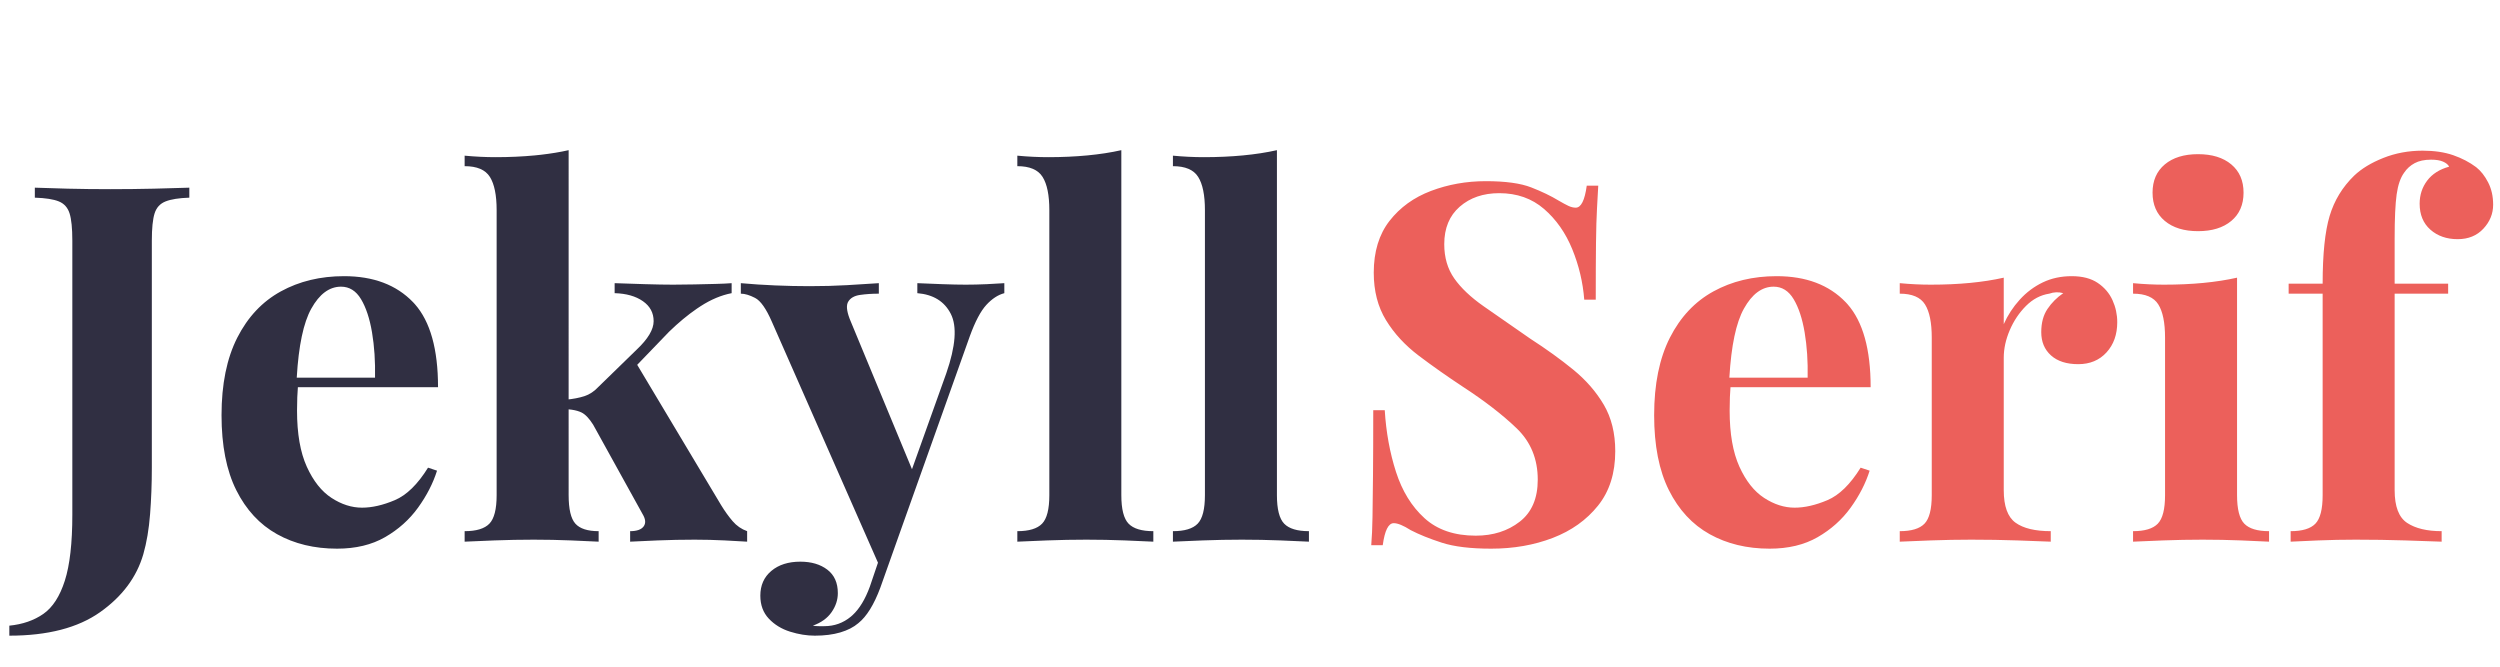
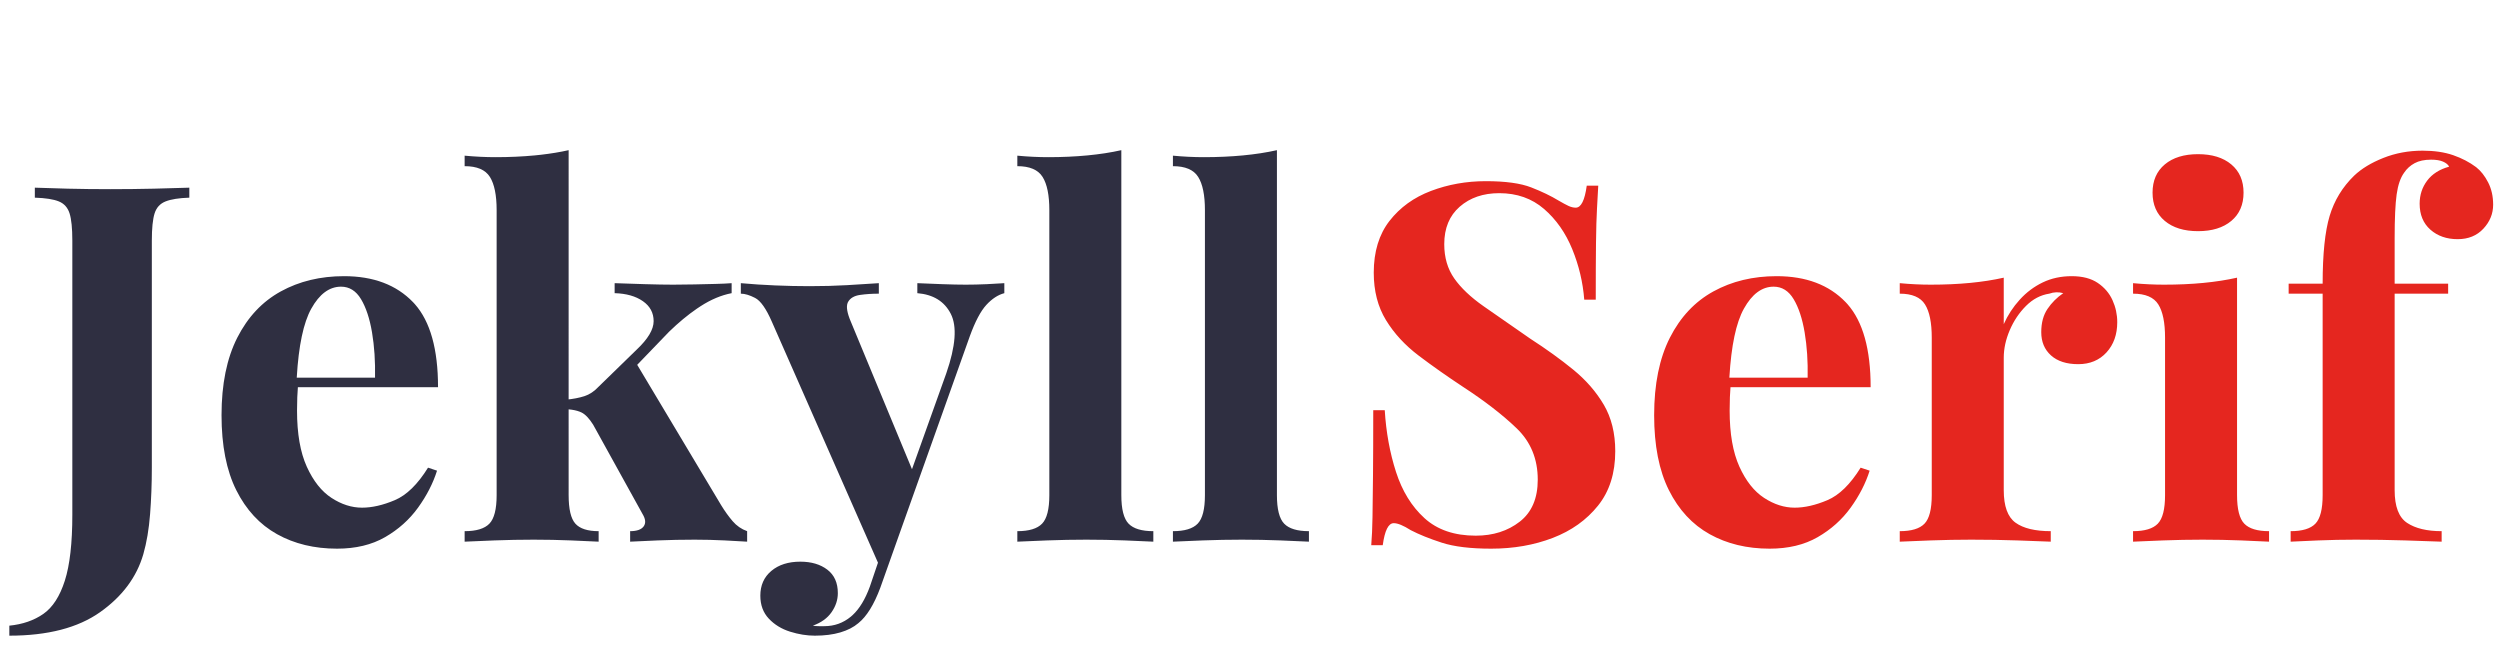
<svg xmlns="http://www.w3.org/2000/svg" width="240px" height="64px" viewBox="0 0 240 64" version="1.1">
  <g id="Page-1" stroke="none" stroke-width="1" fill="none" fill-rule="evenodd">
    <g id="logo" transform="translate(2, 0)" fill-rule="nonzero">
-       <path d="M-1.104,61.024 C2.576,61.024 5.48,60.272 7.608,58.768 C9.736,57.264 11.12,55.408 11.76,53.2 C12.08,52.08 12.296,50.8 12.408,49.36 C12.52,47.92 12.576,46.44 12.576,44.92 L12.576,44.92 L12.576,23.104 C12.576,21.92 12.664,21.048 12.84,20.488 C13.016,19.928 13.368,19.544 13.896,19.336 C14.424,19.128 15.184,19.008 16.176,18.976 L16.176,18.976 L16.176,18.016 C15.28,18.048 14.152,18.08 12.792,18.112 C11.432,18.144 10.032,18.16 8.592,18.16 C7.152,18.16 5.784,18.144 4.488,18.112 C3.192,18.08 2.144,18.048 1.344,18.016 L1.344,18.016 L1.344,18.976 C2.368,19.008 3.136,19.128 3.648,19.336 C4.16,19.544 4.504,19.928 4.68,20.488 C4.856,21.048 4.944,21.92 4.944,23.104 L4.944,23.104 L4.944,49.408 C4.944,52.128 4.704,54.24 4.224,55.744 C3.744,57.248 3.056,58.312 2.16,58.936 C1.264,59.56 0.176,59.936 -1.104,60.064 L-1.104,60.064 L-1.104,61.024 Z M30.355,52.672 C32.147,52.672 33.683,52.304 34.963,51.568 C36.243,50.832 37.299,49.888 38.131,48.736 C38.963,47.584 39.571,46.4 39.955,45.184 L39.955,45.184 L39.091,44.896 C38.099,46.496 37.035,47.536 35.899,48.016 C34.763,48.496 33.715,48.736 32.755,48.736 C31.763,48.736 30.787,48.424 29.827,47.8 C28.867,47.176 28.075,46.176 27.451,44.8 C26.827,43.424 26.515,41.632 26.515,39.424 C26.515,38.976 26.523,38.544 26.539,38.128 C26.555,37.712 26.579,37.312 26.611,36.928 L26.593,37.168 L40.051,37.168 C40.051,33.532 39.309,30.875 37.826,29.197 L37.651,29.008 C36.051,27.344 33.843,26.512 31.027,26.512 C28.755,26.512 26.731,27 24.955,27.976 C23.179,28.952 21.787,30.432 20.779,32.416 C19.771,34.4 19.267,36.88 19.267,39.856 C19.267,42.768 19.739,45.168 20.683,47.056 C21.627,48.944 22.931,50.352 24.595,51.28 C26.259,52.208 28.179,52.672 30.355,52.672 Z M26.49,36.22 C26.669,33.175 27.133,30.979 27.883,29.632 C28.667,28.224 29.619,27.52 30.739,27.52 C31.539,27.52 32.179,27.92 32.659,28.72 C33.139,29.52 33.491,30.584 33.715,31.912 C33.939,33.24 34.035,34.688 34.003,36.256 L34.003,36.256 L26.487,36.256 L26.49,36.22 Z M69.725,52 L69.725,50.992 C69.181,50.8 68.717,50.48 68.333,50.032 C67.949,49.584 67.581,49.072 67.229,48.496 L67.229,48.496 L59.172,35.023 L62.237,31.84 C63.133,30.972 64.016,30.239 64.888,29.64 L65.261,29.392 C66.253,28.752 67.245,28.336 68.237,28.144 L68.237,28.144 L68.237,27.184 C67.853,27.216 67.341,27.24 66.701,27.256 C66.061,27.272 65.381,27.288 64.661,27.304 C63.941,27.32 63.261,27.328 62.621,27.328 C61.885,27.328 60.989,27.312 59.933,27.28 C58.877,27.248 57.901,27.216 57.005,27.184 L57.005,27.184 L57.005,28.144 C58.125,28.176 59.029,28.432 59.717,28.912 C60.405,29.392 60.749,30.032 60.749,30.832 C60.749,31.632 60.205,32.544 59.117,33.568 L59.117,33.568 L55.469,37.12 C55.053,37.568 54.597,37.872 54.101,38.032 C53.605,38.192 53.021,38.304 52.349,38.368 L52.588,38.342 L52.589,14.416 C51.762,14.603 50.869,14.75 49.909,14.859 L49.325,14.92 C48.141,15.032 46.893,15.088 45.581,15.088 C44.621,15.088 43.629,15.04 42.605,14.944 L42.605,14.944 L42.605,15.952 C43.789,15.952 44.597,16.296 45.029,16.984 C45.461,17.672 45.677,18.736 45.677,20.176 L45.677,20.176 L45.677,47.536 C45.677,48.88 45.445,49.792 44.981,50.272 C44.517,50.752 43.725,50.992 42.605,50.992 L42.605,50.992 L42.605,52 C43.245,51.968 44.197,51.928 45.461,51.88 C46.725,51.832 47.981,51.808 49.229,51.808 C50.445,51.808 51.637,51.832 52.805,51.88 C53.973,51.928 54.861,51.968 55.469,52 L55.469,52 L55.469,50.992 C54.413,50.992 53.669,50.752 53.237,50.272 C52.805,49.792 52.589,48.88 52.589,47.536 L52.589,47.536 L52.588,39.298 L52.602,39.298 C53.012,39.336 53.36,39.41 53.648,39.521 L53.813,39.592 C54.181,39.768 54.557,40.16 54.941,40.768 L54.941,40.768 L59.693,49.36 C59.981,49.84 60.013,50.232 59.789,50.536 C59.565,50.84 59.133,50.992 58.493,50.992 L58.493,50.992 L58.493,52 C59.069,51.968 59.949,51.928 61.133,51.88 C62.317,51.832 63.501,51.808 64.685,51.808 C65.645,51.808 66.605,51.832 67.565,51.88 C68.525,51.928 69.245,51.968 69.725,52 L69.725,52 Z M76.224,61.024 C77.152,61.024 77.968,60.92 78.672,60.712 C79.376,60.504 79.952,60.208 80.4,59.824 C81.2,59.184 81.904,58.048 82.512,56.416 L82.512,56.416 L84.336,51.28 L91.104,32.272 C91.616,30.864 92.144,29.864 92.688,29.272 C93.232,28.68 93.808,28.304 94.416,28.144 L94.416,28.144 L94.416,27.184 C94,27.216 93.44,27.248 92.736,27.28 C92.032,27.312 91.36,27.328 90.72,27.328 C90.08,27.328 89.328,27.312 88.464,27.28 C87.6,27.248 86.8,27.216 86.064,27.184 L86.064,27.184 L86.064,28.144 C87.6,28.272 88.672,28.936 89.28,30.136 C89.888,31.336 89.744,33.232 88.848,35.824 L88.848,35.824 L85.55,45.046 L79.68,30.88 C79.325,30.053 79.223,29.451 79.373,29.074 L79.416,28.984 C79.624,28.616 80.008,28.392 80.568,28.312 C81.128,28.232 81.728,28.192 82.368,28.192 L82.368,28.192 L82.368,27.184 C81.408,27.248 80.384,27.312 79.296,27.376 C78.208,27.44 77.008,27.472 75.696,27.472 C74.64,27.472 73.544,27.448 72.408,27.4 C71.272,27.352 70.176,27.28 69.12,27.184 L69.12,27.184 L69.12,28.192 C69.504,28.192 69.96,28.328 70.488,28.6 C71.016,28.872 71.552,29.632 72.096,30.88 L72.096,30.88 L82.285,54.018 L81.504,56.32 C81.061,57.531 80.509,58.442 79.847,59.053 L79.68,59.2 C78.944,59.808 78.096,60.112 77.136,60.112 L77.136,60.112 L76.608,60.112 C76.384,60.112 76.192,60.096 76.032,60.064 C76.832,59.776 77.432,59.344 77.832,58.768 C78.232,58.192 78.432,57.584 78.432,56.944 C78.432,55.952 78.096,55.2 77.424,54.688 C76.752,54.176 75.888,53.92 74.832,53.92 C73.68,53.92 72.752,54.216 72.048,54.808 C71.344,55.4 70.992,56.192 70.992,57.184 C70.992,58.08 71.264,58.816 71.808,59.392 C72.352,59.968 73.032,60.384 73.848,60.64 C74.664,60.896 75.456,61.024 76.224,61.024 Z M108.72,52 L108.72,50.992 C107.6,50.992 106.808,50.752 106.344,50.272 C105.88,49.792 105.648,48.88 105.648,47.536 L105.648,47.536 L105.648,14.416 C104.656,14.64 103.568,14.808 102.384,14.92 C101.2,15.032 99.952,15.088 98.64,15.088 C97.68,15.088 96.688,15.04 95.664,14.944 L95.664,14.944 L95.664,15.952 C96.848,15.952 97.656,16.296 98.088,16.984 C98.52,17.672 98.736,18.736 98.736,20.176 L98.736,20.176 L98.736,47.536 C98.736,48.88 98.504,49.792 98.04,50.272 C97.576,50.752 96.784,50.992 95.664,50.992 L95.664,50.992 L95.664,52 C96.304,51.968 97.256,51.928 98.52,51.88 C99.784,51.832 101.04,51.808 102.288,51.808 C103.536,51.808 104.768,51.832 105.984,51.88 C107.2,51.928 108.112,51.968 108.72,52 L108.72,52 Z M123.657,52 L123.657,50.992 C122.537,50.992 121.745,50.752 121.281,50.272 C120.817,49.792 120.585,48.88 120.585,47.536 L120.585,47.536 L120.585,14.416 C119.593,14.64 118.505,14.808 117.321,14.92 C116.137,15.032 114.889,15.088 113.577,15.088 C112.617,15.088 111.625,15.04 110.601,14.944 L110.601,14.944 L110.601,15.952 C111.785,15.952 112.593,16.296 113.025,16.984 C113.457,17.672 113.673,18.736 113.673,20.176 L113.673,20.176 L113.673,47.536 C113.673,48.88 113.441,49.792 112.977,50.272 C112.513,50.752 111.721,50.992 110.601,50.992 L110.601,50.992 L110.601,52 C111.241,51.968 112.193,51.928 113.457,51.88 C114.721,51.832 115.977,51.808 117.225,51.808 C118.473,51.808 119.705,51.832 120.921,51.88 C122.137,51.928 123.049,51.968 123.657,52 L123.657,52 Z" id="Jekyll" fill="#302F42" />
-       <path d="M141.16,52.672 C143.304,52.672 145.272,52.328 147.064,51.64 C148.856,50.952 150.304,49.92 151.408,48.544 C152.512,47.168 153.064,45.424 153.064,43.312 C153.064,41.584 152.696,40.096 151.96,38.848 C151.224,37.6 150.248,36.48 149.032,35.488 C147.816,34.496 146.44,33.504 144.904,32.512 C143.144,31.296 141.648,30.256 140.416,29.392 C139.184,28.528 138.248,27.64 137.608,26.728 C136.968,25.816 136.648,24.72 136.648,23.44 C136.648,21.904 137.144,20.704 138.136,19.84 C139.128,18.976 140.392,18.544 141.928,18.544 C143.624,18.544 145.056,19.048 146.224,20.056 C147.392,21.064 148.296,22.352 148.936,23.92 C149.576,25.488 149.96,27.104 150.088,28.768 L150.088,28.768 L151.192,28.768 C151.192,26.528 151.2,24.72 151.216,23.344 C151.232,21.968 151.264,20.856 151.312,20.008 C151.36,19.16 151.4,18.432 151.432,17.824 L151.432,17.824 L150.328,17.824 C150.136,19.232 149.784,19.936 149.272,19.936 C149.048,19.936 148.816,19.88 148.576,19.768 C148.336,19.656 148.024,19.488 147.64,19.264 C146.904,18.816 146.024,18.392 145,17.992 C143.976,17.592 142.52,17.392 140.632,17.392 C138.776,17.392 137.024,17.704 135.376,18.328 C133.728,18.952 132.4,19.912 131.392,21.208 C130.384,22.504 129.88,24.16 129.88,26.176 C129.88,27.936 130.272,29.456 131.056,30.736 C131.84,32.016 132.888,33.152 134.2,34.144 C135.512,35.136 136.92,36.128 138.424,37.12 C140.536,38.496 142.264,39.832 143.608,41.128 C144.952,42.424 145.624,44.064 145.624,46.048 C145.624,47.84 145.048,49.184 143.896,50.08 C142.744,50.976 141.336,51.424 139.672,51.424 C137.624,51.424 135.984,50.864 134.752,49.744 C133.52,48.624 132.608,47.144 132.016,45.304 C131.424,43.464 131.064,41.488 130.936,39.376 L130.936,39.376 L129.832,39.376 C129.832,41.904 129.824,43.992 129.808,45.64 C129.792,47.288 129.776,48.624 129.76,49.648 C129.744,50.672 129.704,51.568 129.64,52.336 L129.64,52.336 L130.744,52.336 C130.936,50.928 131.288,50.224 131.8,50.224 C132.184,50.224 132.728,50.448 133.432,50.896 C134.232,51.312 135.224,51.712 136.408,52.096 C137.592,52.48 139.176,52.672 141.16,52.672 Z M167.886,52.672 C169.678,52.672 171.214,52.304 172.494,51.568 C173.774,50.832 174.83,49.888 175.662,48.736 C176.494,47.584 177.102,46.4 177.486,45.184 L177.486,45.184 L176.622,44.896 C175.63,46.496 174.566,47.536 173.43,48.016 C172.294,48.496 171.246,48.736 170.286,48.736 C169.294,48.736 168.318,48.424 167.358,47.8 C166.398,47.176 165.606,46.176 164.982,44.8 C164.358,43.424 164.046,41.632 164.046,39.424 C164.046,38.976 164.054,38.544 164.07,38.128 C164.086,37.712 164.11,37.312 164.142,36.928 L164.124,37.168 L177.582,37.168 C177.582,33.532 176.84,30.875 175.357,29.197 L175.182,29.008 C173.582,27.344 171.374,26.512 168.558,26.512 C166.286,26.512 164.262,27 162.486,27.976 C160.71,28.952 159.318,30.432 158.31,32.416 C157.302,34.4 156.798,36.88 156.798,39.856 C156.798,42.768 157.27,45.168 158.214,47.056 C159.158,48.944 160.462,50.352 162.126,51.28 C163.79,52.208 165.71,52.672 167.886,52.672 Z M164.021,36.22 C164.2,33.175 164.664,30.979 165.414,29.632 C166.198,28.224 167.15,27.52 168.27,27.52 C169.07,27.52 169.71,27.92 170.19,28.72 C170.67,29.52 171.022,30.584 171.246,31.912 C171.47,33.24 171.566,34.688 171.534,36.256 L171.534,36.256 L164.018,36.256 L164.021,36.22 Z M194.872,52 L194.872,50.992 C193.368,50.992 192.24,50.72 191.488,50.176 C190.736,49.632 190.36,48.592 190.36,47.056 L190.36,47.056 L190.36,34.336 C190.36,33.472 190.552,32.592 190.936,31.696 C191.32,30.8 191.84,30.024 192.496,29.368 C193.152,28.712 193.896,28.32 194.728,28.192 C195.176,28.032 195.624,28.016 196.072,28.144 C195.464,28.56 194.96,29.064 194.56,29.656 C194.16,30.248 193.96,30.992 193.96,31.888 C193.96,32.816 194.272,33.56 194.896,34.12 C195.52,34.68 196.392,34.96 197.512,34.96 C198.632,34.96 199.536,34.584 200.224,33.832 C200.912,33.08 201.256,32.112 201.256,30.928 C201.256,30.192 201.104,29.488 200.8,28.816 C200.496,28.144 200.024,27.592 199.384,27.16 C198.744,26.728 197.912,26.512 196.888,26.512 C195.864,26.512 194.936,26.712 194.104,27.112 C193.272,27.512 192.536,28.064 191.896,28.768 C191.256,29.472 190.744,30.256 190.36,31.12 L190.36,31.12 L190.36,26.656 C189.368,26.88 188.288,27.048 187.12,27.16 C185.952,27.272 184.696,27.328 183.352,27.328 C182.392,27.328 181.4,27.28 180.376,27.184 L180.376,27.184 L180.376,28.192 C181.56,28.192 182.368,28.536 182.8,29.224 C183.232,29.912 183.448,30.976 183.448,32.416 L183.448,32.416 L183.448,47.536 C183.448,48.88 183.216,49.792 182.752,50.272 C182.288,50.752 181.496,50.992 180.376,50.992 L180.376,50.992 L180.376,52 C181.048,51.968 182.04,51.928 183.352,51.88 C184.664,51.832 185.96,51.808 187.24,51.808 C188.776,51.808 190.248,51.832 191.656,51.88 C193.064,51.928 194.136,51.968 194.872,52 L194.872,52 Z M209.013,22.192 C210.357,22.192 211.421,21.864 212.205,21.208 C212.989,20.552 213.381,19.648 213.381,18.496 C213.381,17.344 212.989,16.44 212.205,15.784 C211.421,15.128 210.357,14.8 209.013,14.8 C207.669,14.8 206.605,15.128 205.821,15.784 C205.037,16.44 204.645,17.344 204.645,18.496 C204.645,19.648 205.037,20.552 205.821,21.208 C206.605,21.864 207.669,22.192 209.013,22.192 Z M215.829,52 L215.829,50.992 C214.709,50.992 213.917,50.752 213.453,50.272 C212.989,49.792 212.757,48.88 212.757,47.536 L212.757,47.536 L212.757,26.656 C211.765,26.88 210.685,27.048 209.517,27.16 C208.349,27.272 207.093,27.328 205.749,27.328 C204.789,27.328 203.797,27.28 202.773,27.184 L202.773,27.184 L202.773,28.192 C203.957,28.192 204.765,28.536 205.197,29.224 C205.629,29.912 205.845,30.976 205.845,32.416 L205.845,32.416 L205.845,47.536 C205.845,48.88 205.613,49.792 205.149,50.272 C204.685,50.752 203.893,50.992 202.773,50.992 L202.773,50.992 L202.773,52 C203.413,51.968 204.373,51.928 205.653,51.88 C206.933,51.832 208.197,51.808 209.445,51.808 C210.693,51.808 211.925,51.832 213.141,51.88 C214.357,51.928 215.253,51.968 215.829,52 L215.829,52 Z M232.398,52 L232.398,50.992 C230.99,50.992 229.886,50.728 229.086,50.2 C228.286,49.672 227.886,48.624 227.886,47.056 L227.886,47.056 L227.886,28.192 L233.022,28.192 L233.022,27.232 L227.886,27.232 L227.886,22.864 C227.886,20.976 227.95,19.576 228.078,18.664 C228.206,17.752 228.446,17.056 228.798,16.576 C229.054,16.192 229.39,15.888 229.806,15.664 C230.222,15.44 230.75,15.328 231.39,15.328 C231.87,15.328 232.254,15.392 232.542,15.52 C232.83,15.648 233.022,15.808 233.118,16 C232.19,16.256 231.486,16.704 231.006,17.344 C230.526,17.984 230.286,18.72 230.286,19.552 C230.286,20.608 230.63,21.44 231.318,22.048 C232.006,22.656 232.878,22.96 233.934,22.96 C234.958,22.96 235.782,22.624 236.406,21.952 C237.03,21.28 237.342,20.512 237.342,19.648 C237.342,18.848 237.182,18.136 236.862,17.512 C236.542,16.888 236.158,16.4 235.71,16.048 C235.07,15.568 234.334,15.184 233.502,14.896 C232.67,14.608 231.694,14.464 230.574,14.464 C229.23,14.464 227.974,14.696 226.806,15.16 C225.638,15.624 224.702,16.192 223.998,16.864 C222.878,17.952 222.094,19.24 221.646,20.728 C221.198,22.216 220.974,24.384 220.974,27.232 L220.974,27.232 L217.71,27.232 L217.71,28.192 L220.974,28.192 L220.974,47.536 C220.974,48.88 220.742,49.792 220.278,50.272 C219.814,50.752 219.022,50.992 217.902,50.992 L217.902,50.992 L217.902,52 C218.51,51.968 219.398,51.928 220.566,51.88 C221.734,51.832 222.926,51.808 224.142,51.808 C225.806,51.808 227.39,51.832 228.894,51.88 C230.398,51.928 231.566,51.968 232.398,52 L232.398,52 Z" id="Serif" fill="#EC605B" />
+       <path id="Jekyll" fill="#2f2f41" d="M-1.104,61.024 C2.576,61.024 5.48,60.272 7.608,58.768 C9.736,57.264 11.12,55.408 11.76,53.2 C12.08,52.08 12.296,50.8 12.408,49.36 C12.52,47.92 12.576,46.44 12.576,44.92 L12.576,44.92 L12.576,23.104 C12.576,21.92 12.664,21.048 12.84,20.488 C13.016,19.928 13.368,19.544 13.896,19.336 C14.424,19.128 15.184,19.008 16.176,18.976 L16.176,18.976 L16.176,18.016 C15.28,18.048 14.152,18.08 12.792,18.112 C11.432,18.144 10.032,18.16 8.592,18.16 C7.152,18.16 5.784,18.144 4.488,18.112 C3.192,18.08 2.144,18.048 1.344,18.016 L1.344,18.016 L1.344,18.976 C2.368,19.008 3.136,19.128 3.648,19.336 C4.16,19.544 4.504,19.928 4.68,20.488 C4.856,21.048 4.944,21.92 4.944,23.104 L4.944,23.104 L4.944,49.408 C4.944,52.128 4.704,54.24 4.224,55.744 C3.744,57.248 3.056,58.312 2.16,58.936 C1.264,59.56 0.176,59.936 -1.104,60.064 L-1.104,60.064 L-1.104,61.024 Z M30.355,52.672 C32.147,52.672 33.683,52.304 34.963,51.568 C36.243,50.832 37.299,49.888 38.131,48.736 C38.963,47.584 39.571,46.4 39.955,45.184 L39.955,45.184 L39.091,44.896 C38.099,46.496 37.035,47.536 35.899,48.016 C34.763,48.496 33.715,48.736 32.755,48.736 C31.763,48.736 30.787,48.424 29.827,47.8 C28.867,47.176 28.075,46.176 27.451,44.8 C26.827,43.424 26.515,41.632 26.515,39.424 C26.515,38.976 26.523,38.544 26.539,38.128 C26.555,37.712 26.579,37.312 26.611,36.928 L26.593,37.168 L40.051,37.168 C40.051,33.532 39.309,30.875 37.826,29.197 L37.651,29.008 C36.051,27.344 33.843,26.512 31.027,26.512 C28.755,26.512 26.731,27 24.955,27.976 C23.179,28.952 21.787,30.432 20.779,32.416 C19.771,34.4 19.267,36.88 19.267,39.856 C19.267,42.768 19.739,45.168 20.683,47.056 C21.627,48.944 22.931,50.352 24.595,51.28 C26.259,52.208 28.179,52.672 30.355,52.672 Z M26.49,36.22 C26.669,33.175 27.133,30.979 27.883,29.632 C28.667,28.224 29.619,27.52 30.739,27.52 C31.539,27.52 32.179,27.92 32.659,28.72 C33.139,29.52 33.491,30.584 33.715,31.912 C33.939,33.24 34.035,34.688 34.003,36.256 L34.003,36.256 L26.487,36.256 L26.49,36.22 Z M69.725,52 L69.725,50.992 C69.181,50.8 68.717,50.48 68.333,50.032 C67.949,49.584 67.581,49.072 67.229,48.496 L67.229,48.496 L59.172,35.023 L62.237,31.84 C63.133,30.972 64.016,30.239 64.888,29.64 L65.261,29.392 C66.253,28.752 67.245,28.336 68.237,28.144 L68.237,28.144 L68.237,27.184 C67.853,27.216 67.341,27.24 66.701,27.256 C66.061,27.272 65.381,27.288 64.661,27.304 C63.941,27.32 63.261,27.328 62.621,27.328 C61.885,27.328 60.989,27.312 59.933,27.28 C58.877,27.248 57.901,27.216 57.005,27.184 L57.005,27.184 L57.005,28.144 C58.125,28.176 59.029,28.432 59.717,28.912 C60.405,29.392 60.749,30.032 60.749,30.832 C60.749,31.632 60.205,32.544 59.117,33.568 L59.117,33.568 L55.469,37.12 C55.053,37.568 54.597,37.872 54.101,38.032 C53.605,38.192 53.021,38.304 52.349,38.368 L52.588,38.342 L52.589,14.416 C51.762,14.603 50.869,14.75 49.909,14.859 L49.325,14.92 C48.141,15.032 46.893,15.088 45.581,15.088 C44.621,15.088 43.629,15.04 42.605,14.944 L42.605,14.944 L42.605,15.952 C43.789,15.952 44.597,16.296 45.029,16.984 C45.461,17.672 45.677,18.736 45.677,20.176 L45.677,20.176 L45.677,47.536 C45.677,48.88 45.445,49.792 44.981,50.272 C44.517,50.752 43.725,50.992 42.605,50.992 L42.605,50.992 L42.605,52 C43.245,51.968 44.197,51.928 45.461,51.88 C46.725,51.832 47.981,51.808 49.229,51.808 C50.445,51.808 51.637,51.832 52.805,51.88 C53.973,51.928 54.861,51.968 55.469,52 L55.469,52 L55.469,50.992 C54.413,50.992 53.669,50.752 53.237,50.272 C52.805,49.792 52.589,48.88 52.589,47.536 L52.589,47.536 L52.588,39.298 L52.602,39.298 C53.012,39.336 53.36,39.41 53.648,39.521 L53.813,39.592 C54.181,39.768 54.557,40.16 54.941,40.768 L54.941,40.768 L59.693,49.36 C59.981,49.84 60.013,50.232 59.789,50.536 C59.565,50.84 59.133,50.992 58.493,50.992 L58.493,50.992 L58.493,52 C59.069,51.968 59.949,51.928 61.133,51.88 C62.317,51.832 63.501,51.808 64.685,51.808 C65.645,51.808 66.605,51.832 67.565,51.88 C68.525,51.928 69.245,51.968 69.725,52 L69.725,52 Z M76.224,61.024 C77.152,61.024 77.968,60.92 78.672,60.712 C79.376,60.504 79.952,60.208 80.4,59.824 C81.2,59.184 81.904,58.048 82.512,56.416 L82.512,56.416 L84.336,51.28 L91.104,32.272 C91.616,30.864 92.144,29.864 92.688,29.272 C93.232,28.68 93.808,28.304 94.416,28.144 L94.416,28.144 L94.416,27.184 C94,27.216 93.44,27.248 92.736,27.28 C92.032,27.312 91.36,27.328 90.72,27.328 C90.08,27.328 89.328,27.312 88.464,27.28 C87.6,27.248 86.8,27.216 86.064,27.184 L86.064,27.184 L86.064,28.144 C87.6,28.272 88.672,28.936 89.28,30.136 C89.888,31.336 89.744,33.232 88.848,35.824 L88.848,35.824 L85.55,45.046 L79.68,30.88 C79.325,30.053 79.223,29.451 79.373,29.074 L79.416,28.984 C79.624,28.616 80.008,28.392 80.568,28.312 C81.128,28.232 81.728,28.192 82.368,28.192 L82.368,28.192 L82.368,27.184 C81.408,27.248 80.384,27.312 79.296,27.376 C78.208,27.44 77.008,27.472 75.696,27.472 C74.64,27.472 73.544,27.448 72.408,27.4 C71.272,27.352 70.176,27.28 69.12,27.184 L69.12,27.184 L69.12,28.192 C69.504,28.192 69.96,28.328 70.488,28.6 C71.016,28.872 71.552,29.632 72.096,30.88 L72.096,30.88 L82.285,54.018 L81.504,56.32 C81.061,57.531 80.509,58.442 79.847,59.053 L79.68,59.2 C78.944,59.808 78.096,60.112 77.136,60.112 L77.136,60.112 L76.608,60.112 C76.384,60.112 76.192,60.096 76.032,60.064 C76.832,59.776 77.432,59.344 77.832,58.768 C78.232,58.192 78.432,57.584 78.432,56.944 C78.432,55.952 78.096,55.2 77.424,54.688 C76.752,54.176 75.888,53.92 74.832,53.92 C73.68,53.92 72.752,54.216 72.048,54.808 C71.344,55.4 70.992,56.192 70.992,57.184 C70.992,58.08 71.264,58.816 71.808,59.392 C72.352,59.968 73.032,60.384 73.848,60.64 C74.664,60.896 75.456,61.024 76.224,61.024 Z M108.72,52 L108.72,50.992 C107.6,50.992 106.808,50.752 106.344,50.272 C105.88,49.792 105.648,48.88 105.648,47.536 L105.648,47.536 L105.648,14.416 C104.656,14.64 103.568,14.808 102.384,14.92 C101.2,15.032 99.952,15.088 98.64,15.088 C97.68,15.088 96.688,15.04 95.664,14.944 L95.664,14.944 L95.664,15.952 C96.848,15.952 97.656,16.296 98.088,16.984 C98.52,17.672 98.736,18.736 98.736,20.176 L98.736,20.176 L98.736,47.536 C98.736,48.88 98.504,49.792 98.04,50.272 C97.576,50.752 96.784,50.992 95.664,50.992 L95.664,50.992 L95.664,52 C96.304,51.968 97.256,51.928 98.52,51.88 C99.784,51.832 101.04,51.808 102.288,51.808 C103.536,51.808 104.768,51.832 105.984,51.88 C107.2,51.928 108.112,51.968 108.72,52 L108.72,52 Z M123.657,52 L123.657,50.992 C122.537,50.992 121.745,50.752 121.281,50.272 C120.817,49.792 120.585,48.88 120.585,47.536 L120.585,47.536 L120.585,14.416 C119.593,14.64 118.505,14.808 117.321,14.92 C116.137,15.032 114.889,15.088 113.577,15.088 C112.617,15.088 111.625,15.04 110.601,14.944 L110.601,14.944 L110.601,15.952 C111.785,15.952 112.593,16.296 113.025,16.984 C113.457,17.672 113.673,18.736 113.673,20.176 L113.673,20.176 L113.673,47.536 C113.673,48.88 113.441,49.792 112.977,50.272 C112.513,50.752 111.721,50.992 110.601,50.992 L110.601,50.992 L110.601,52 C111.241,51.968 112.193,51.928 113.457,51.88 C114.721,51.832 115.977,51.808 117.225,51.808 C118.473,51.808 119.705,51.832 120.921,51.88 C122.137,51.928 123.049,51.968 123.657,52 L123.657,52 Z" />
+       <path id="Serif" fill="#E5261F" d="M141.16,52.672 C143.304,52.672 145.272,52.328 147.064,51.64 C148.856,50.952 150.304,49.92 151.408,48.544 C152.512,47.168 153.064,45.424 153.064,43.312 C153.064,41.584 152.696,40.096 151.96,38.848 C151.224,37.6 150.248,36.48 149.032,35.488 C147.816,34.496 146.44,33.504 144.904,32.512 C143.144,31.296 141.648,30.256 140.416,29.392 C139.184,28.528 138.248,27.64 137.608,26.728 C136.968,25.816 136.648,24.72 136.648,23.44 C136.648,21.904 137.144,20.704 138.136,19.84 C139.128,18.976 140.392,18.544 141.928,18.544 C143.624,18.544 145.056,19.048 146.224,20.056 C147.392,21.064 148.296,22.352 148.936,23.92 C149.576,25.488 149.96,27.104 150.088,28.768 L150.088,28.768 L151.192,28.768 C151.192,26.528 151.2,24.72 151.216,23.344 C151.232,21.968 151.264,20.856 151.312,20.008 C151.36,19.16 151.4,18.432 151.432,17.824 L151.432,17.824 L150.328,17.824 C150.136,19.232 149.784,19.936 149.272,19.936 C149.048,19.936 148.816,19.88 148.576,19.768 C148.336,19.656 148.024,19.488 147.64,19.264 C146.904,18.816 146.024,18.392 145,17.992 C143.976,17.592 142.52,17.392 140.632,17.392 C138.776,17.392 137.024,17.704 135.376,18.328 C133.728,18.952 132.4,19.912 131.392,21.208 C130.384,22.504 129.88,24.16 129.88,26.176 C129.88,27.936 130.272,29.456 131.056,30.736 C131.84,32.016 132.888,33.152 134.2,34.144 C135.512,35.136 136.92,36.128 138.424,37.12 C140.536,38.496 142.264,39.832 143.608,41.128 C144.952,42.424 145.624,44.064 145.624,46.048 C145.624,47.84 145.048,49.184 143.896,50.08 C142.744,50.976 141.336,51.424 139.672,51.424 C137.624,51.424 135.984,50.864 134.752,49.744 C133.52,48.624 132.608,47.144 132.016,45.304 C131.424,43.464 131.064,41.488 130.936,39.376 L130.936,39.376 L129.832,39.376 C129.832,41.904 129.824,43.992 129.808,45.64 C129.792,47.288 129.776,48.624 129.76,49.648 C129.744,50.672 129.704,51.568 129.64,52.336 L129.64,52.336 L130.744,52.336 C130.936,50.928 131.288,50.224 131.8,50.224 C132.184,50.224 132.728,50.448 133.432,50.896 C134.232,51.312 135.224,51.712 136.408,52.096 C137.592,52.48 139.176,52.672 141.16,52.672 Z M167.886,52.672 C169.678,52.672 171.214,52.304 172.494,51.568 C173.774,50.832 174.83,49.888 175.662,48.736 C176.494,47.584 177.102,46.4 177.486,45.184 L177.486,45.184 L176.622,44.896 C175.63,46.496 174.566,47.536 173.43,48.016 C172.294,48.496 171.246,48.736 170.286,48.736 C169.294,48.736 168.318,48.424 167.358,47.8 C166.398,47.176 165.606,46.176 164.982,44.8 C164.358,43.424 164.046,41.632 164.046,39.424 C164.046,38.976 164.054,38.544 164.07,38.128 C164.086,37.712 164.11,37.312 164.142,36.928 L164.124,37.168 L177.582,37.168 C177.582,33.532 176.84,30.875 175.357,29.197 L175.182,29.008 C173.582,27.344 171.374,26.512 168.558,26.512 C166.286,26.512 164.262,27 162.486,27.976 C160.71,28.952 159.318,30.432 158.31,32.416 C157.302,34.4 156.798,36.88 156.798,39.856 C156.798,42.768 157.27,45.168 158.214,47.056 C159.158,48.944 160.462,50.352 162.126,51.28 C163.79,52.208 165.71,52.672 167.886,52.672 Z M164.021,36.22 C164.2,33.175 164.664,30.979 165.414,29.632 C166.198,28.224 167.15,27.52 168.27,27.52 C169.07,27.52 169.71,27.92 170.19,28.72 C170.67,29.52 171.022,30.584 171.246,31.912 C171.47,33.24 171.566,34.688 171.534,36.256 L171.534,36.256 L164.018,36.256 L164.021,36.22 Z M194.872,52 L194.872,50.992 C193.368,50.992 192.24,50.72 191.488,50.176 C190.736,49.632 190.36,48.592 190.36,47.056 L190.36,47.056 L190.36,34.336 C190.36,33.472 190.552,32.592 190.936,31.696 C191.32,30.8 191.84,30.024 192.496,29.368 C193.152,28.712 193.896,28.32 194.728,28.192 C195.176,28.032 195.624,28.016 196.072,28.144 C195.464,28.56 194.96,29.064 194.56,29.656 C194.16,30.248 193.96,30.992 193.96,31.888 C193.96,32.816 194.272,33.56 194.896,34.12 C195.52,34.68 196.392,34.96 197.512,34.96 C198.632,34.96 199.536,34.584 200.224,33.832 C200.912,33.08 201.256,32.112 201.256,30.928 C201.256,30.192 201.104,29.488 200.8,28.816 C200.496,28.144 200.024,27.592 199.384,27.16 C198.744,26.728 197.912,26.512 196.888,26.512 C195.864,26.512 194.936,26.712 194.104,27.112 C193.272,27.512 192.536,28.064 191.896,28.768 C191.256,29.472 190.744,30.256 190.36,31.12 L190.36,31.12 L190.36,26.656 C189.368,26.88 188.288,27.048 187.12,27.16 C185.952,27.272 184.696,27.328 183.352,27.328 C182.392,27.328 181.4,27.28 180.376,27.184 L180.376,27.184 L180.376,28.192 C181.56,28.192 182.368,28.536 182.8,29.224 C183.232,29.912 183.448,30.976 183.448,32.416 L183.448,32.416 L183.448,47.536 C183.448,48.88 183.216,49.792 182.752,50.272 C182.288,50.752 181.496,50.992 180.376,50.992 L180.376,50.992 L180.376,52 C181.048,51.968 182.04,51.928 183.352,51.88 C184.664,51.832 185.96,51.808 187.24,51.808 C188.776,51.808 190.248,51.832 191.656,51.88 C193.064,51.928 194.136,51.968 194.872,52 L194.872,52 Z M209.013,22.192 C210.357,22.192 211.421,21.864 212.205,21.208 C212.989,20.552 213.381,19.648 213.381,18.496 C213.381,17.344 212.989,16.44 212.205,15.784 C211.421,15.128 210.357,14.8 209.013,14.8 C207.669,14.8 206.605,15.128 205.821,15.784 C205.037,16.44 204.645,17.344 204.645,18.496 C204.645,19.648 205.037,20.552 205.821,21.208 C206.605,21.864 207.669,22.192 209.013,22.192 Z M215.829,52 L215.829,50.992 C214.709,50.992 213.917,50.752 213.453,50.272 C212.989,49.792 212.757,48.88 212.757,47.536 L212.757,47.536 L212.757,26.656 C211.765,26.88 210.685,27.048 209.517,27.16 C208.349,27.272 207.093,27.328 205.749,27.328 C204.789,27.328 203.797,27.28 202.773,27.184 L202.773,27.184 L202.773,28.192 C203.957,28.192 204.765,28.536 205.197,29.224 C205.629,29.912 205.845,30.976 205.845,32.416 L205.845,32.416 L205.845,47.536 C205.845,48.88 205.613,49.792 205.149,50.272 C204.685,50.752 203.893,50.992 202.773,50.992 L202.773,50.992 L202.773,52 C203.413,51.968 204.373,51.928 205.653,51.88 C206.933,51.832 208.197,51.808 209.445,51.808 C210.693,51.808 211.925,51.832 213.141,51.88 C214.357,51.928 215.253,51.968 215.829,52 L215.829,52 Z M232.398,52 L232.398,50.992 C230.99,50.992 229.886,50.728 229.086,50.2 C228.286,49.672 227.886,48.624 227.886,47.056 L227.886,47.056 L227.886,28.192 L233.022,28.192 L233.022,27.232 L227.886,27.232 L227.886,22.864 C227.886,20.976 227.95,19.576 228.078,18.664 C228.206,17.752 228.446,17.056 228.798,16.576 C229.054,16.192 229.39,15.888 229.806,15.664 C230.222,15.44 230.75,15.328 231.39,15.328 C231.87,15.328 232.254,15.392 232.542,15.52 C232.83,15.648 233.022,15.808 233.118,16 C232.19,16.256 231.486,16.704 231.006,17.344 C230.526,17.984 230.286,18.72 230.286,19.552 C230.286,20.608 230.63,21.44 231.318,22.048 C232.006,22.656 232.878,22.96 233.934,22.96 C234.958,22.96 235.782,22.624 236.406,21.952 C237.03,21.28 237.342,20.512 237.342,19.648 C237.342,18.848 237.182,18.136 236.862,17.512 C236.542,16.888 236.158,16.4 235.71,16.048 C235.07,15.568 234.334,15.184 233.502,14.896 C232.67,14.608 231.694,14.464 230.574,14.464 C229.23,14.464 227.974,14.696 226.806,15.16 C225.638,15.624 224.702,16.192 223.998,16.864 C222.878,17.952 222.094,19.24 221.646,20.728 C221.198,22.216 220.974,24.384 220.974,27.232 L220.974,27.232 L217.71,27.232 L217.71,28.192 L220.974,28.192 L220.974,47.536 C220.974,48.88 220.742,49.792 220.278,50.272 C219.814,50.752 219.022,50.992 217.902,50.992 L217.902,50.992 L217.902,52 C218.51,51.968 219.398,51.928 220.566,51.88 C221.734,51.832 222.926,51.808 224.142,51.808 C225.806,51.808 227.39,51.832 228.894,51.88 C230.398,51.928 231.566,51.968 232.398,52 L232.398,52 Z" />
    </g>
  </g>
</svg>
